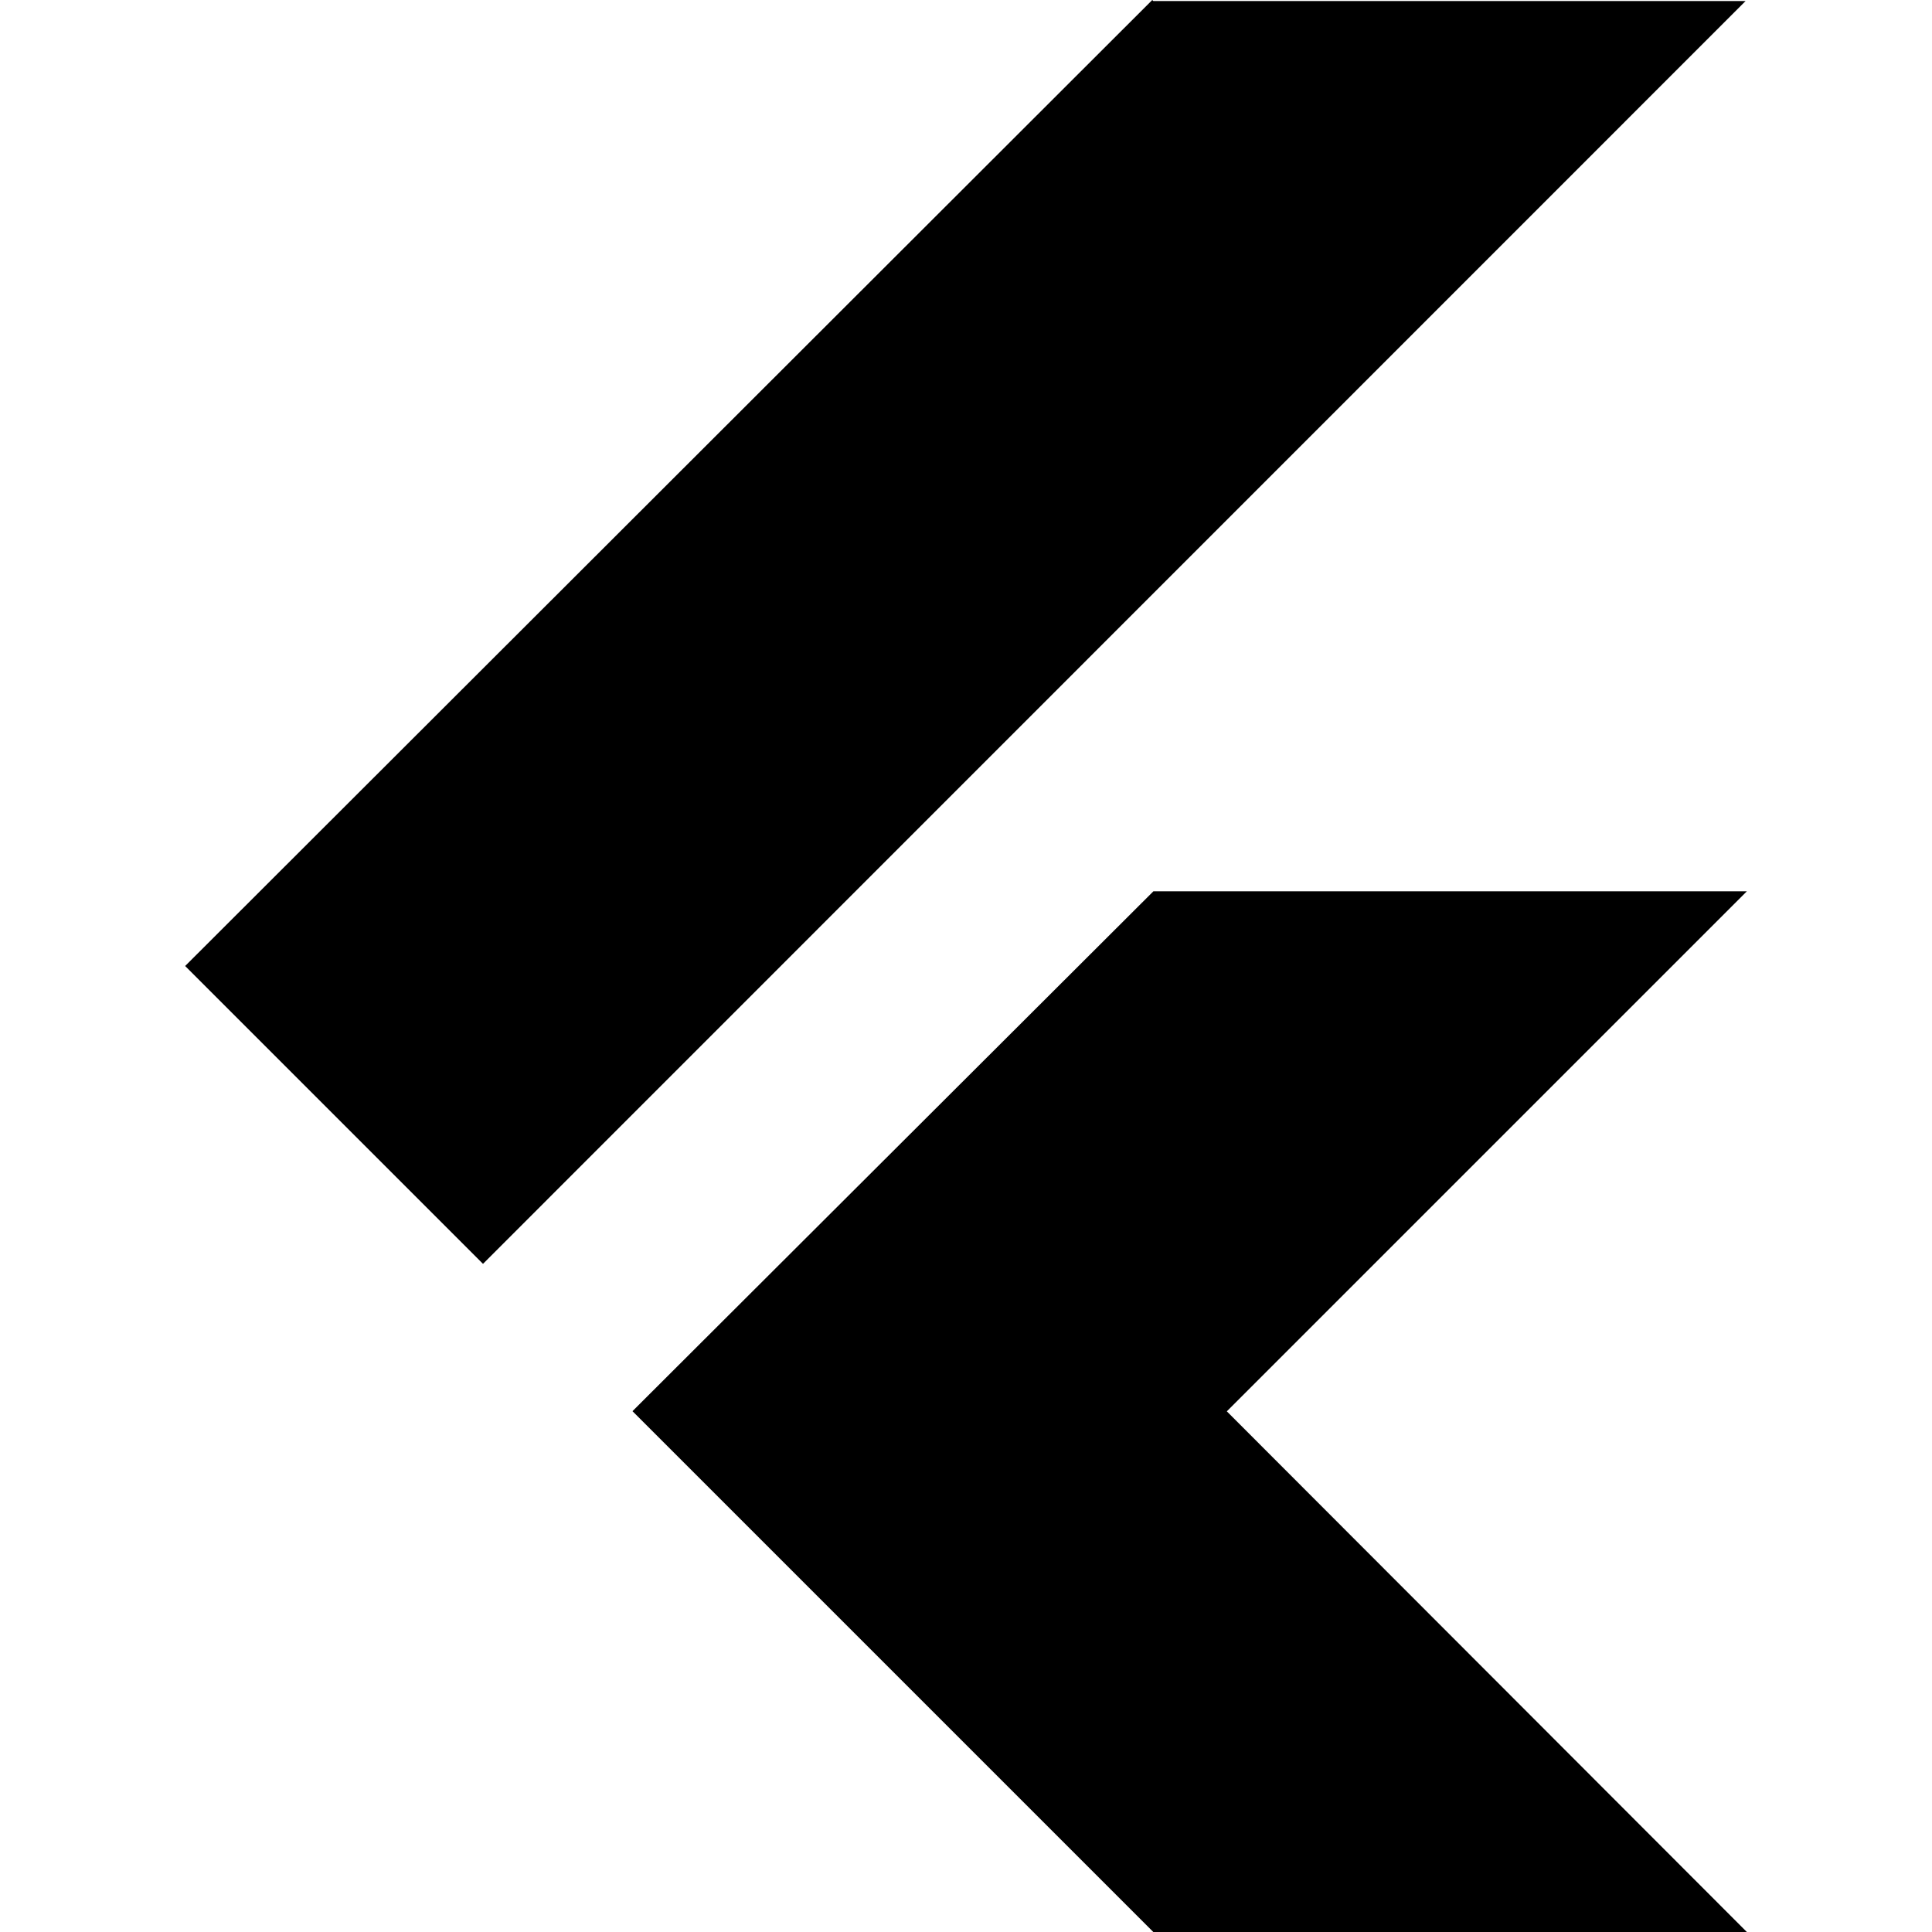
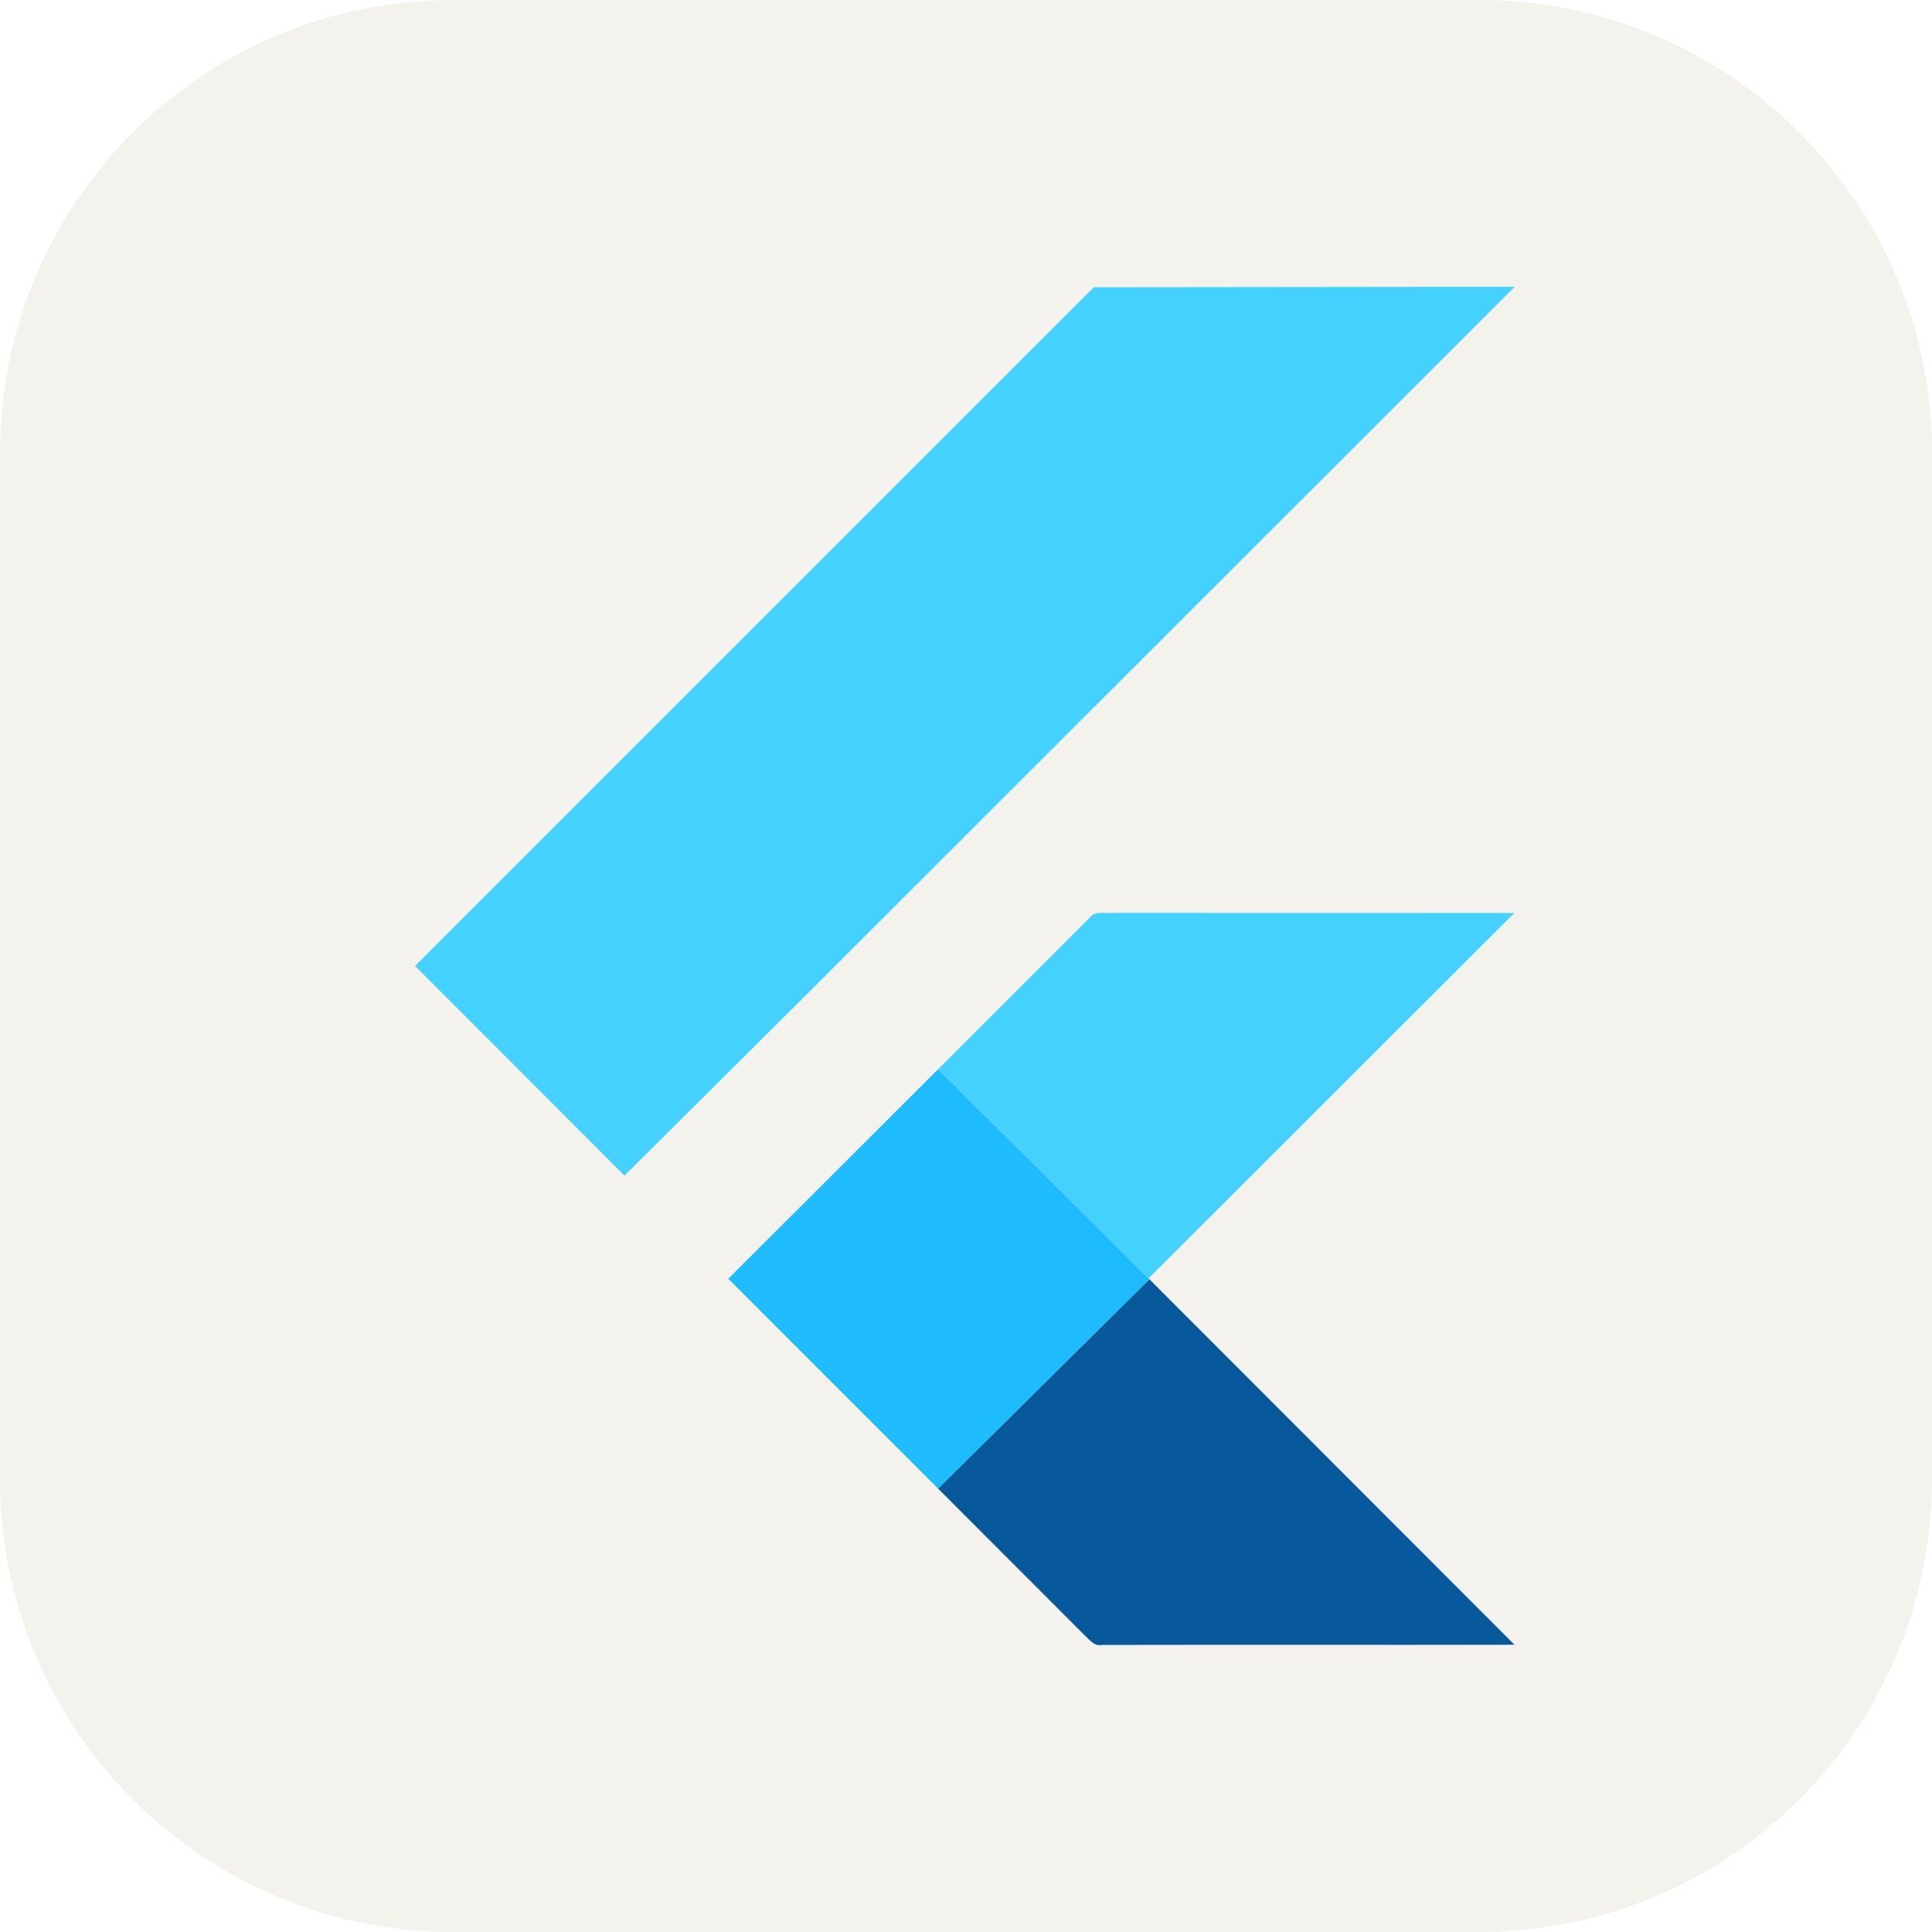
- <svg xmlns="http://www.w3.org/2000/svg" role="img" viewBox="0 0 24 24">
-   <path d="M14.314 0L2.3 12 6 15.7 21.684.013h-7.357zm.014 11.072L7.857 17.53l6.47 6.47H21.7l-6.46-6.468 6.46-6.46h-7.37z" />
+ <svg xmlns="http://www.w3.org/2000/svg" width="256" height="256" fill="none" viewBox="0 0 256 256">
+   <rect width="256" height="256" fill="#F4F2ED" rx="60" />
+   <path fill="#44D1FD" d="M144.934 38.062L200.709 38L107.134 131.526L82.747 155.777L55 127.996L144.934 38.062ZM144.415 121.569C145.139 120.613 146.471 121.085 147.482 120.962L200.661 120.975L152.194 169.395L124.303 141.675L144.415 121.569Z" />
+   <path fill="#1FBCFD" d="M96.501 169.442L124.303 141.675L152.194 169.395L152.31 169.518L124.31 197.258L96.501 169.442V169.442Z" />
+   <path fill="#08589C" d="M124.31 197.258L152.31 169.518L200.681 217.937C182.461 217.978 164.247 217.923 146.034 217.964C144.996 218.196 144.354 217.247 143.691 216.66L124.31 197.258V197.258Z" />
</svg>
